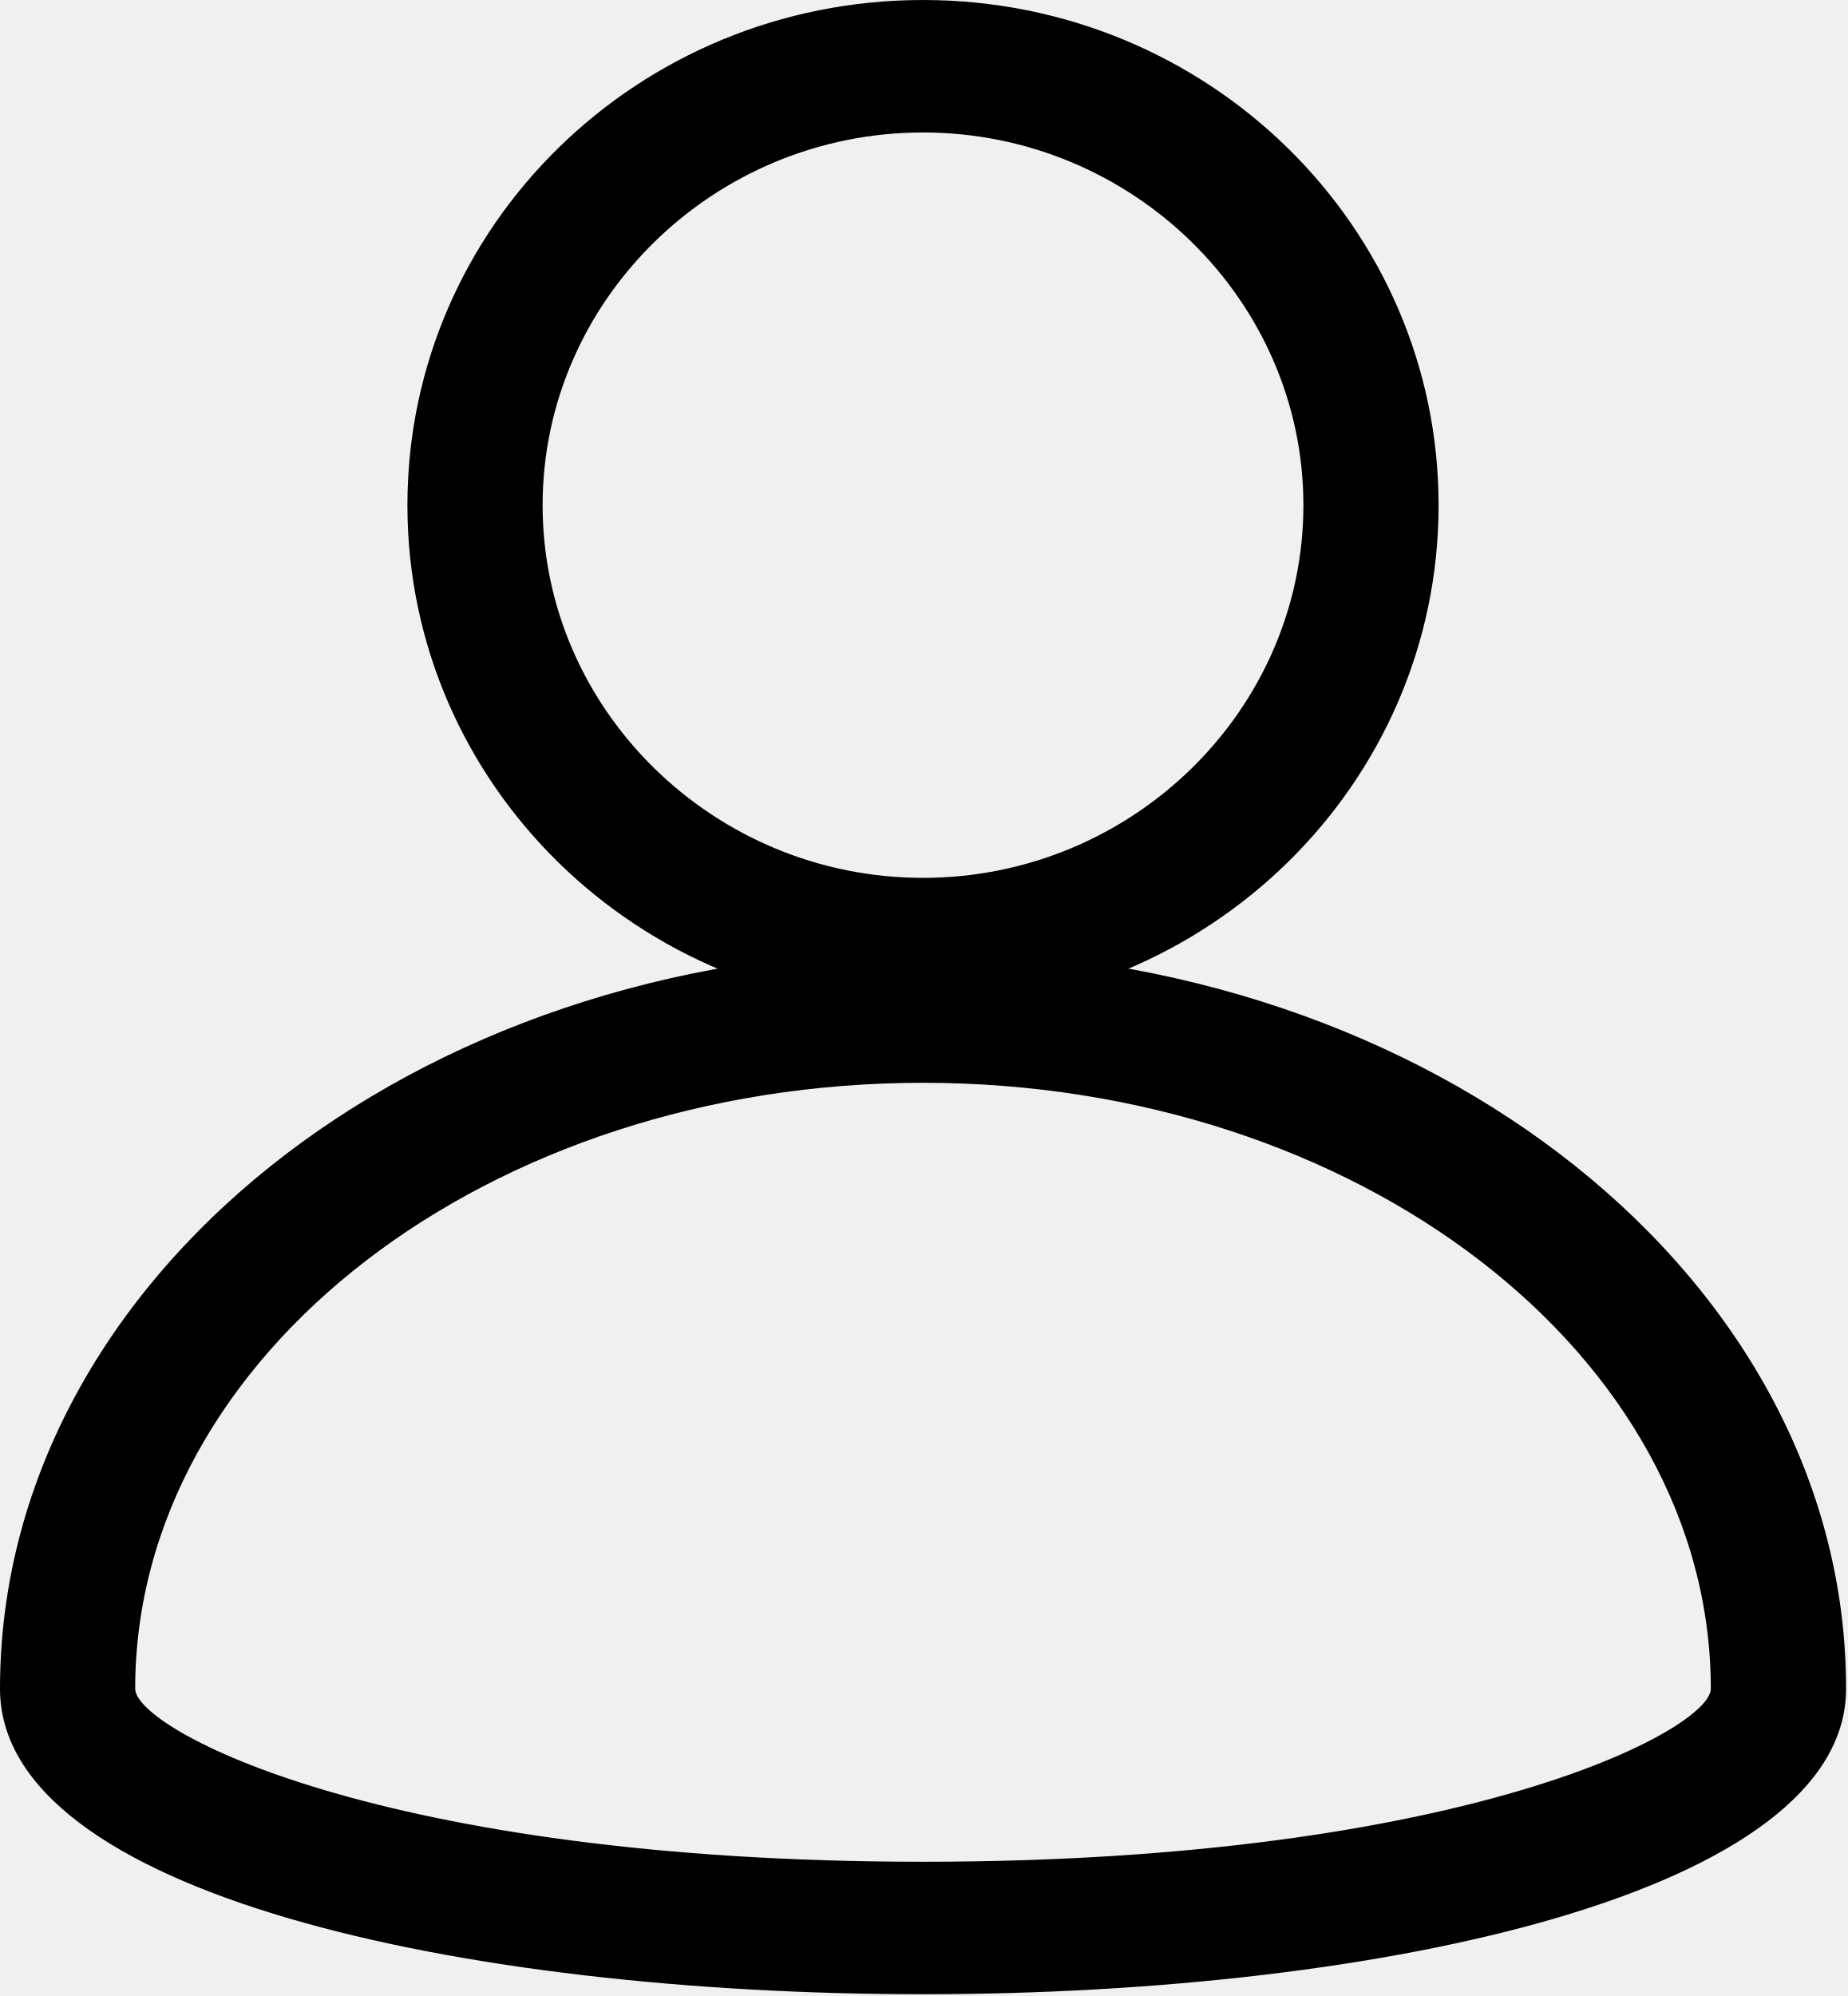
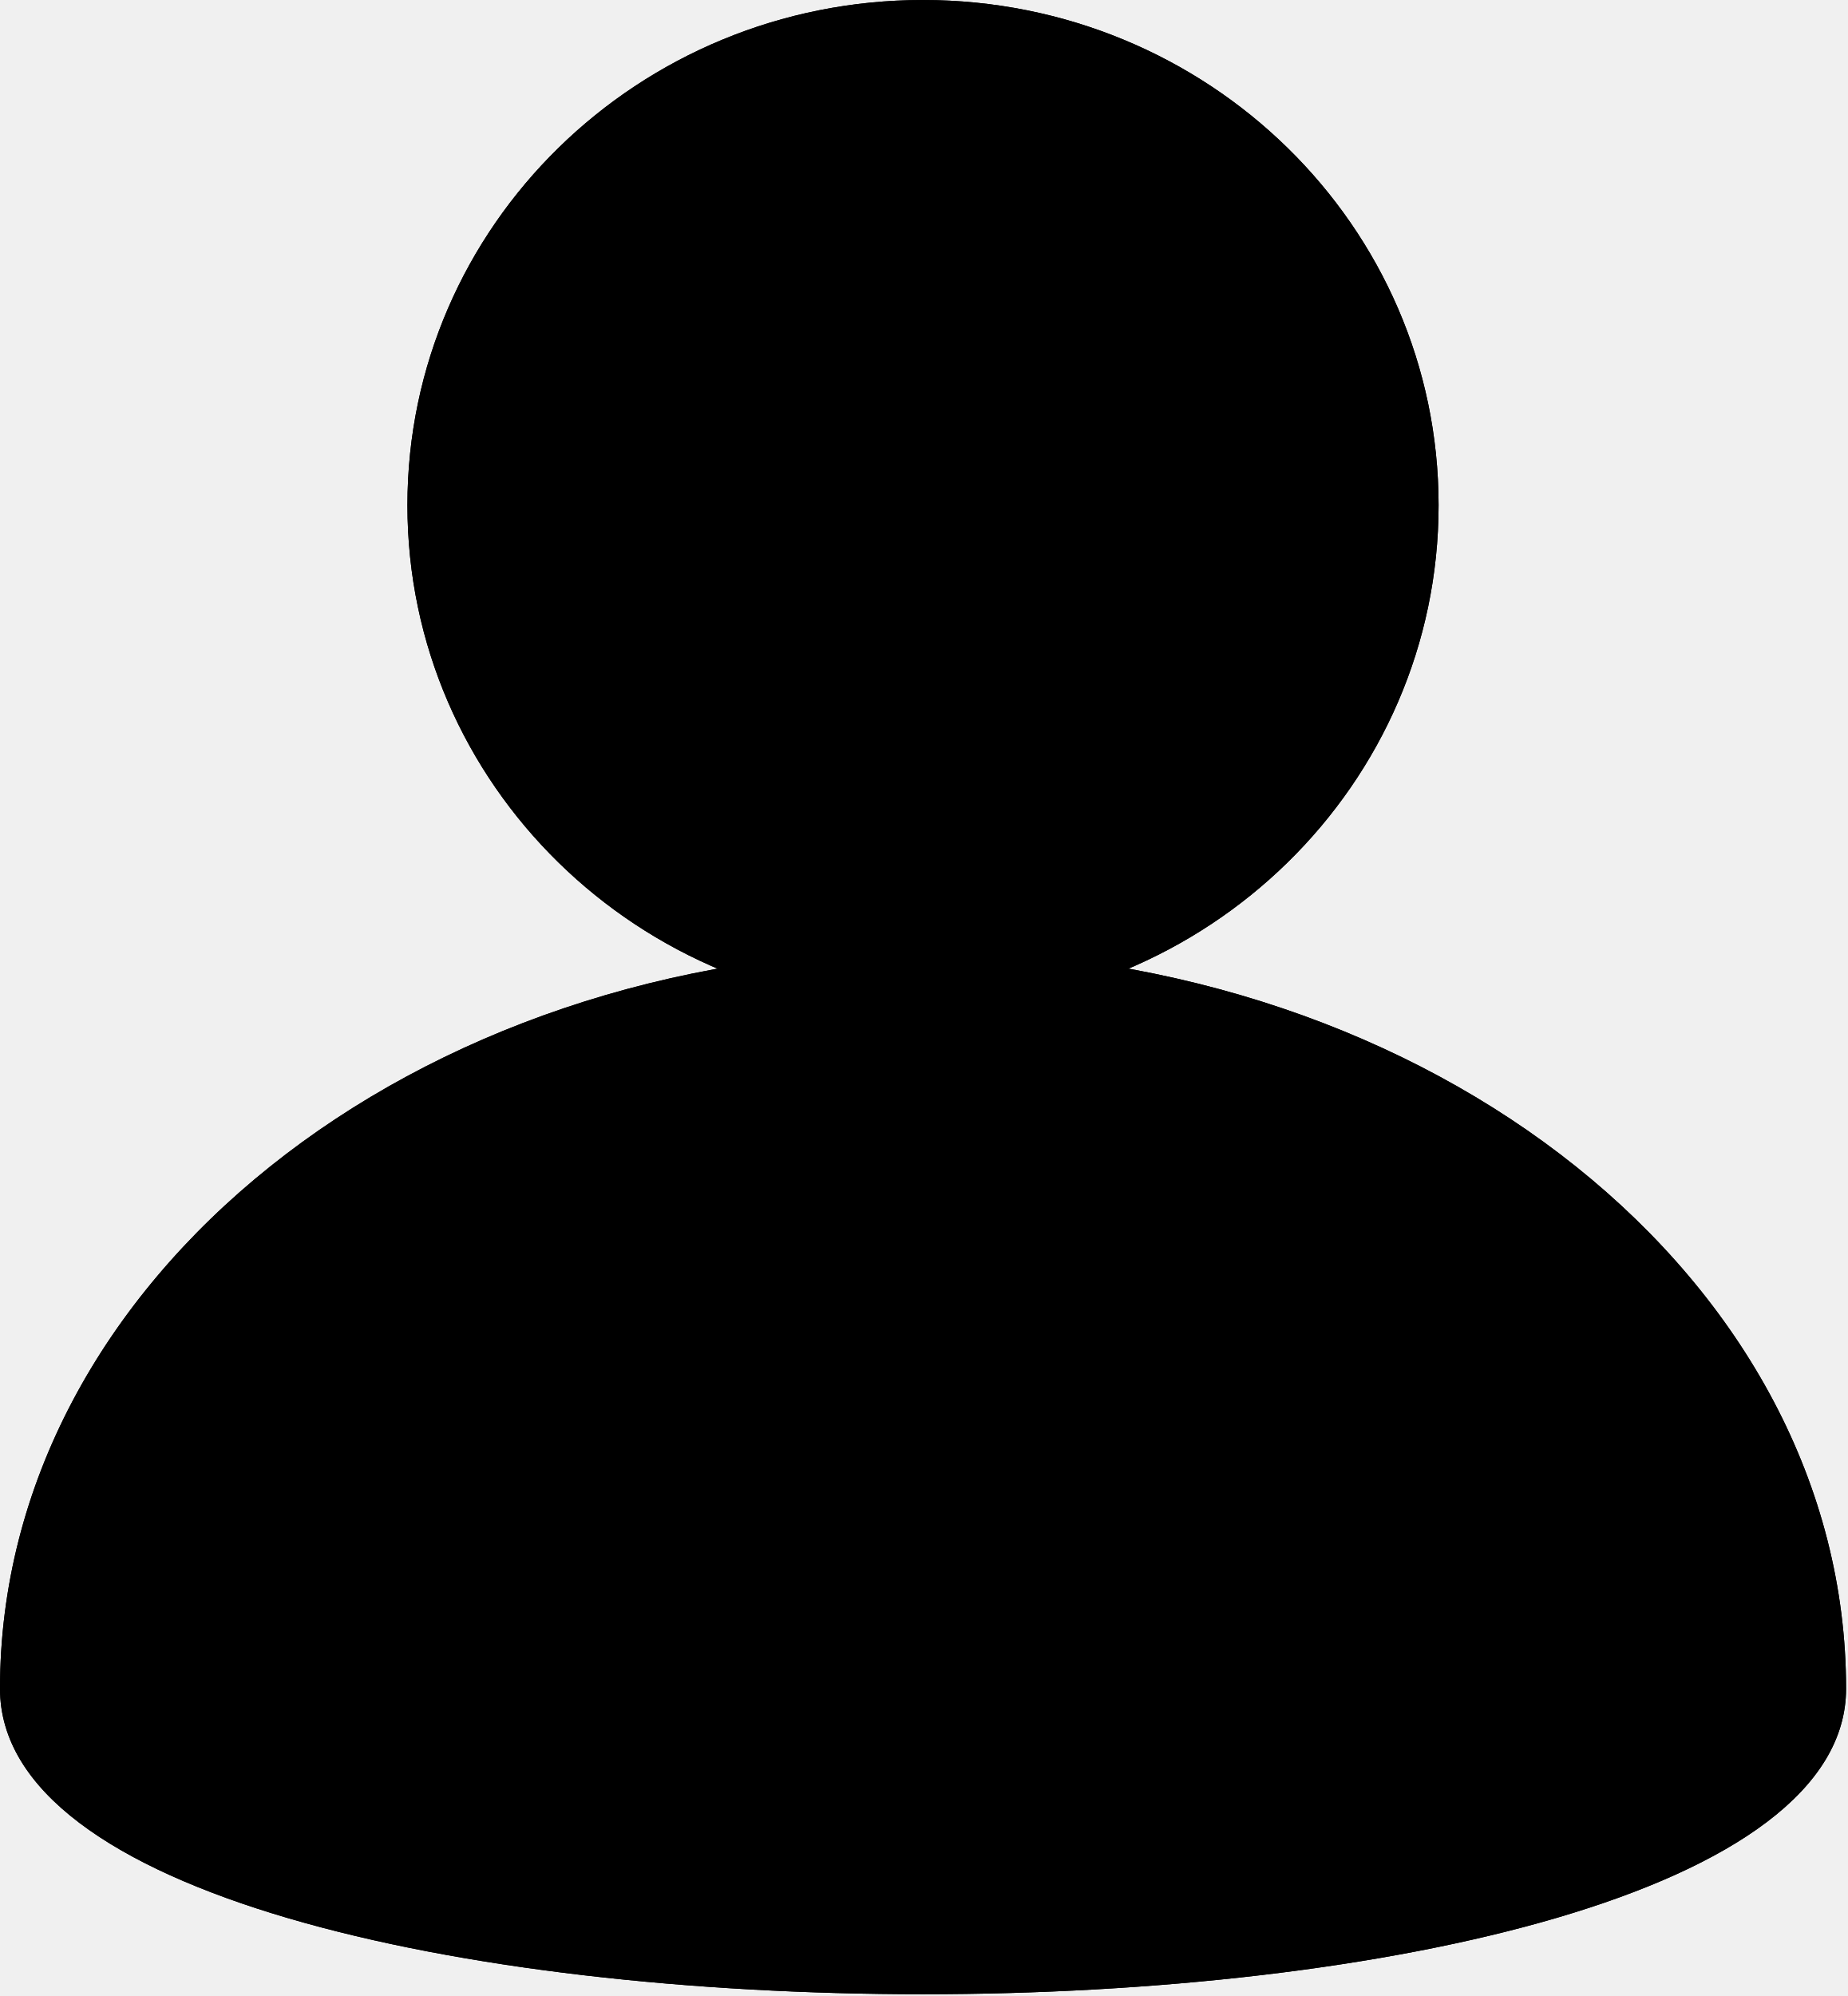
<svg xmlns="http://www.w3.org/2000/svg" width="25" height="27" viewBox="0 0 25 27" fill="none">
  <g clip-path="url(#clip0_2136_117)">
-     <path d="M12.487 1.792C15.317 1.792 17.634 4.062 17.634 6.834C17.634 9.605 15.317 11.875 12.487 11.875C9.658 11.875 7.341 9.605 7.341 6.834C7.341 4.062 9.658 1.792 12.487 1.792ZM12.487 0C8.634 0 5.512 3.058 5.512 6.834C5.512 10.609 8.634 13.667 12.487 13.667C16.341 13.667 19.463 10.609 19.463 6.834C19.463 3.058 16.341 0 12.487 0Z" fill="currentColor" />
-     <path d="M12.488 14.647C18.366 14.647 23.146 18.327 23.146 22.843C23.146 23.392 19.829 25.184 12.488 25.184C5.146 25.184 1.829 23.392 1.829 22.843C1.829 18.327 6.61 14.647 12.488 14.647ZM12.488 12.855C5.585 12.855 0 17.323 0 22.843C0 25.614 6.244 26.976 12.488 26.976C18.732 26.976 24.976 25.59 24.976 22.843C24.976 17.323 19.39 12.855 12.488 12.855Z" fill="currentColor" />
+     <g class="person-filled">
+       <path d="M12.487 0C8.634 0 5.512 3.058 5.512 6.834C5.512 10.609 8.634 13.667 12.487 13.667C16.341 13.667 19.463 10.609 19.463 6.834C19.463 3.058 16.341 0 12.487 0Z" fill="currentColor" />
+       <path d="M12.488 12.855C5.585 12.855 0 17.323 0 22.843C0 25.614 6.244 26.976 12.488 26.976C18.732 26.976 24.976 25.59 24.976 22.843C24.976 17.323 19.39 12.855 12.488 12.855Z" fill="currentColor" />
+     </g>
+     <g class="person-outline">
+       <path d="M12.487 1.792C15.317 1.792 17.634 4.062 17.634 6.834C17.634 9.605 15.317 11.875 12.487 11.875C9.658 11.875 7.341 9.605 7.341 6.834C7.341 4.062 9.658 1.792 12.487 1.792ZM12.487 0C8.634 0 5.512 3.058 5.512 6.834C5.512 10.609 8.634 13.667 12.487 13.667C16.341 13.667 19.463 10.609 19.463 6.834C19.463 3.058 16.341 0 12.487 0Z" fill="currentColor" />
+       <path d="M12.488 14.647C18.366 14.647 23.146 18.327 23.146 22.843C23.146 23.392 19.829 25.184 12.488 25.184C5.146 25.184 1.829 23.392 1.829 22.843C1.829 18.327 6.61 14.647 12.488 14.647ZM12.488 12.855C5.585 12.855 0 17.323 0 22.843C0 25.614 6.244 26.976 12.488 26.976C18.732 26.976 24.976 25.59 24.976 22.843C24.976 17.323 19.39 12.855 12.488 12.855Z" fill="currentColor" />
+     </g>
  </g>
  <defs>
    <clipPath id="clip0_2136_117">
      <rect width="25" height="27" fill="white" />
    </clipPath>
  </defs>
</svg>
